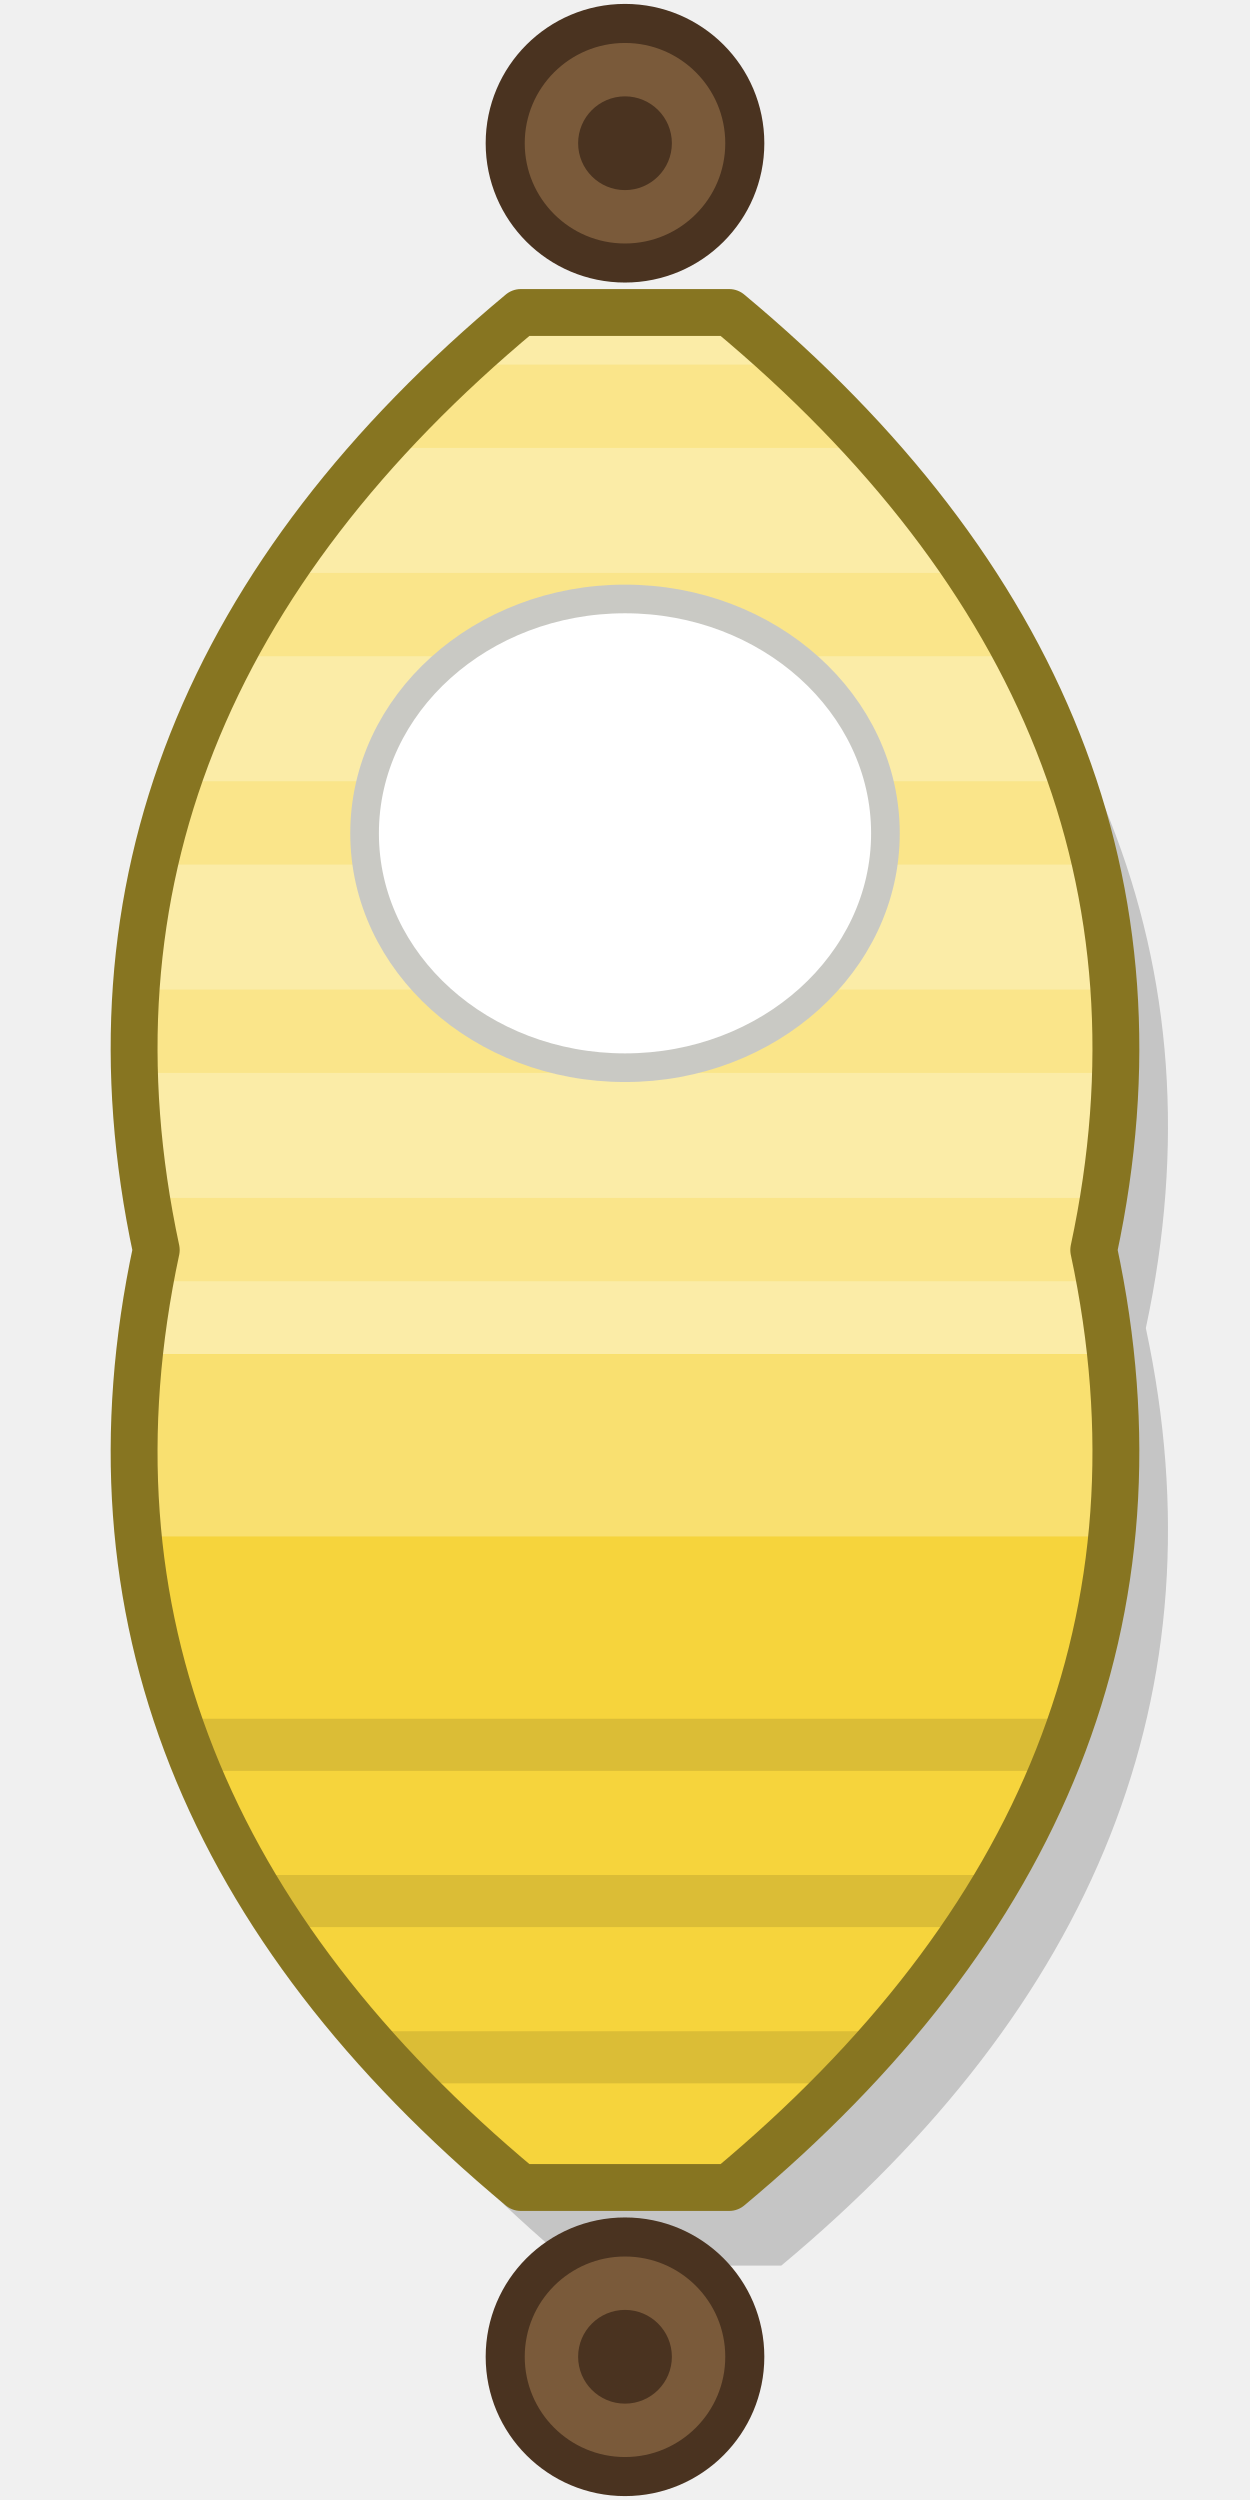
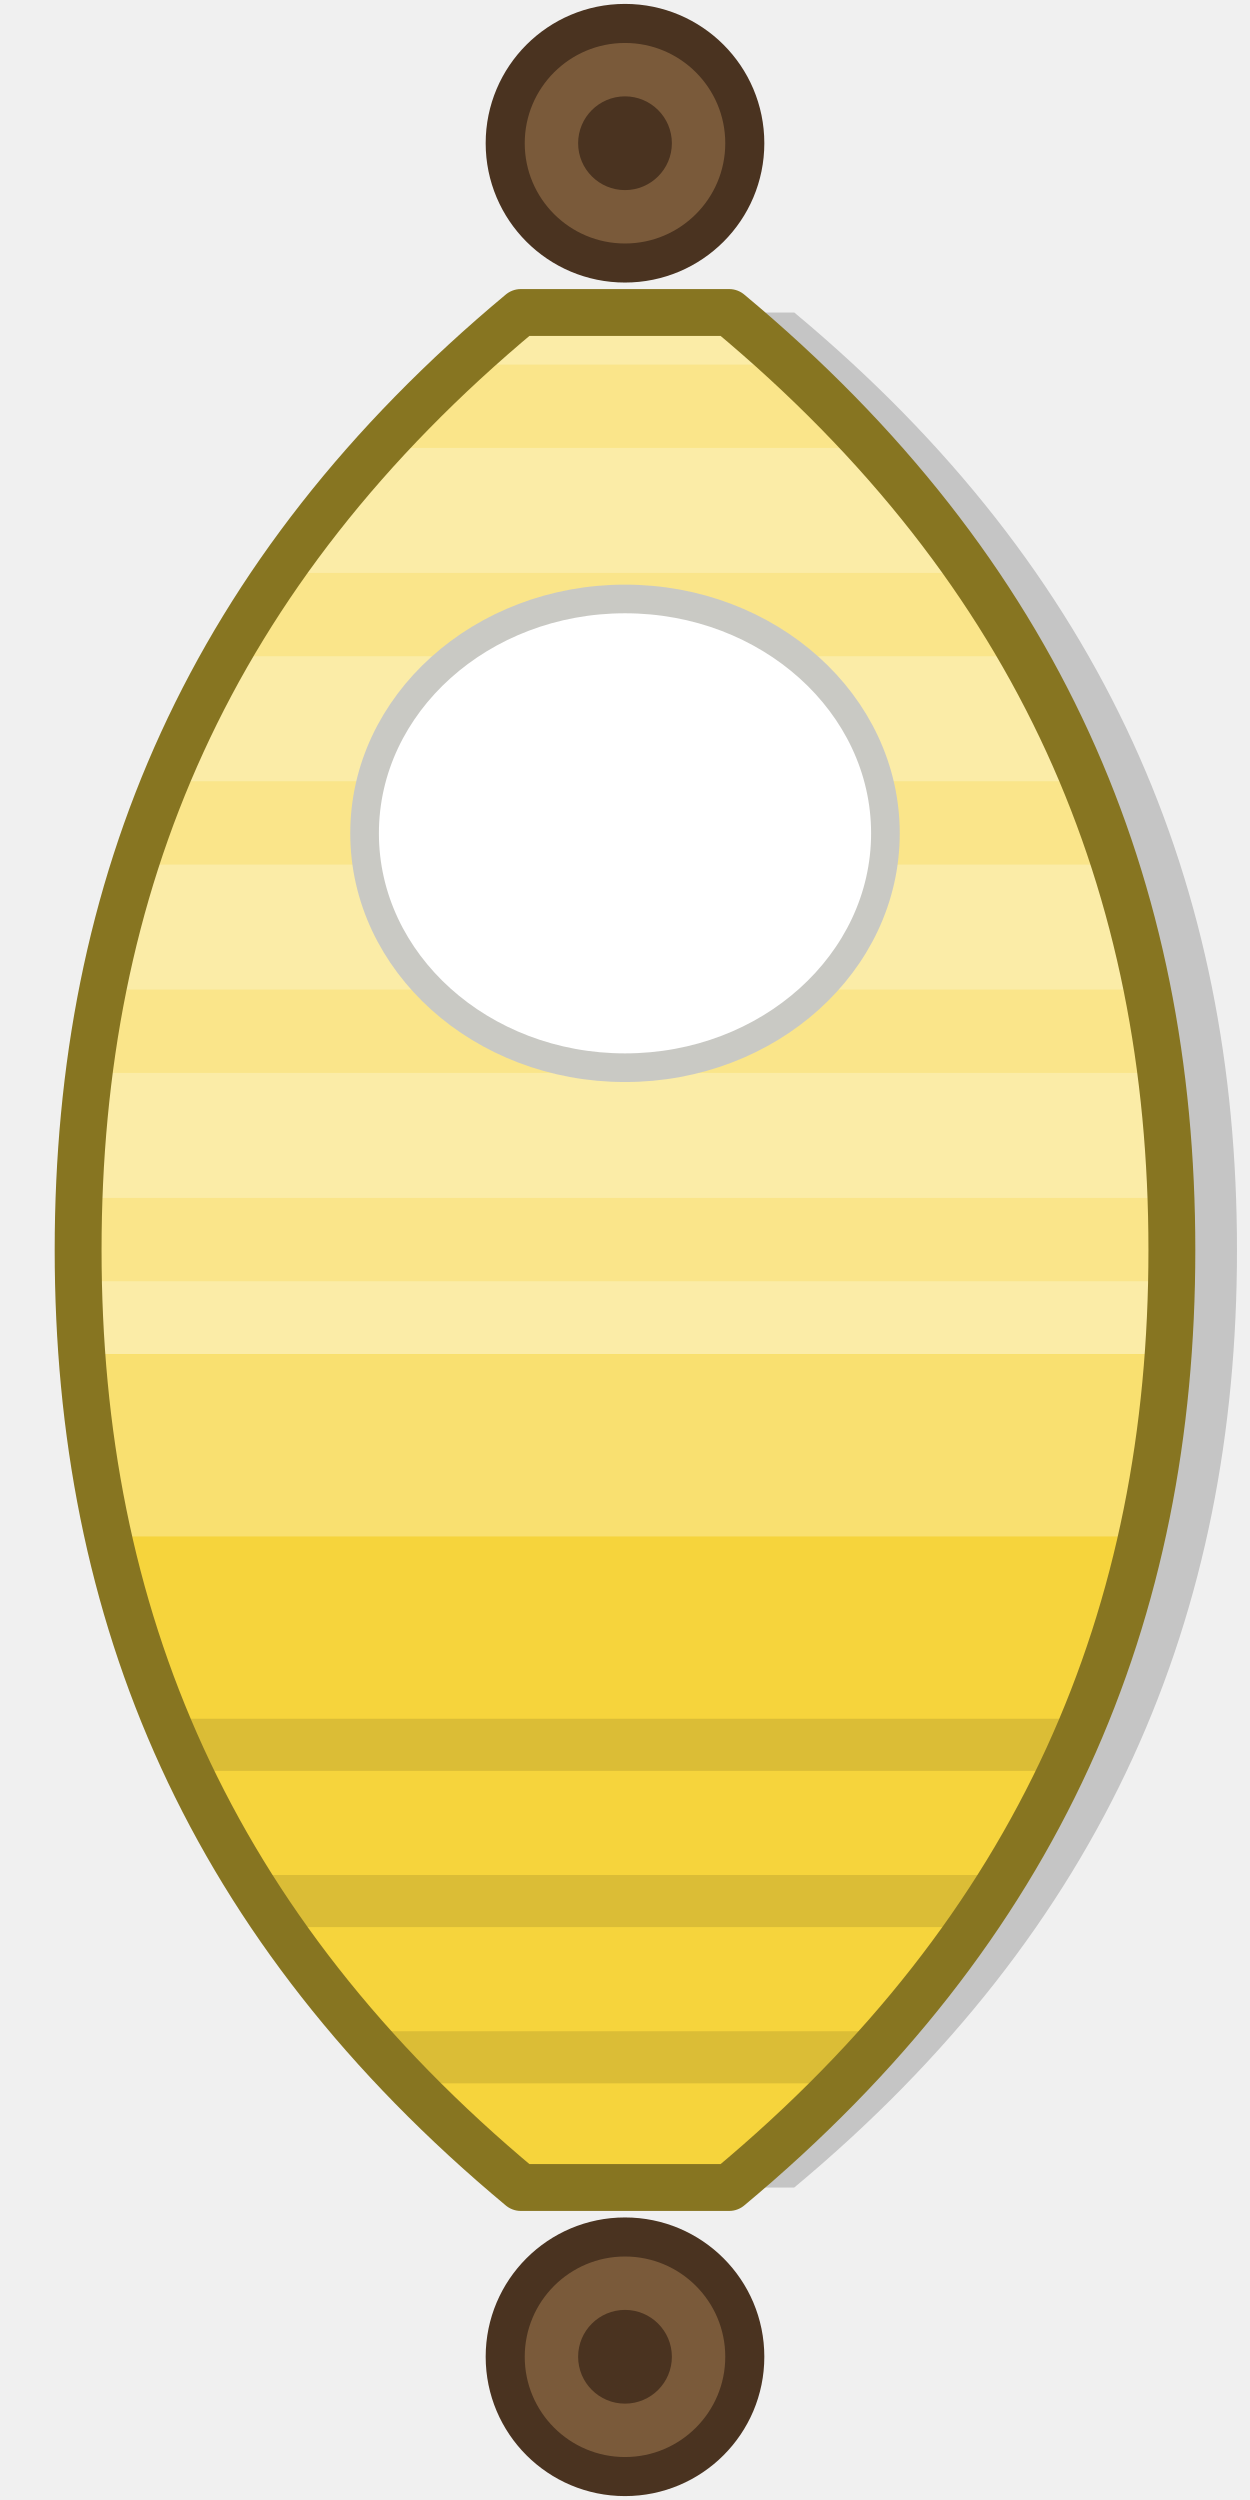
<svg xmlns="http://www.w3.org/2000/svg" width="96" height="192" viewBox="0 0 48 96">
  <defs>
    <clipPath id="h">
-       <path d="M20 12 L28 12 C40 22 45 34 42 48 C45 62 40 74 28 84 L20 84 C8 74 3 62 6 48 C3 34 8 22 20 12Z" />
+       <path d="M20 12 L28 12 C40 22 45 34 45 48 C45 62 40 74 28 84 L20 84 C8 74 3 62 3 48 C3 34 8 22 20 12Z" />
    </clipPath>
  </defs>
-   <path d="M20 12 L28 12 C40 22 45 34 42 48 C45 62 40 74 28 84 L20 84 C8 74 3 62 6 48 C3 34 8 22 20 12Z" fill="#000" opacity=".18" transform="translate(2 3)" />
-   <path d="M20 12 L28 12 C40 22 45 34 42 48 C45 62 40 74 28 84 L20 84 C8 74 3 62 6 48 C3 34 8 22 20 12Z" fill="#fbeca7" />
+   <path d="M20 12 L28 12 C40 22 45 34 45 48 C45 62 40 74 28 84 L20 84 C8 74 3 62 3 48 C3 34 8 22 20 12Z" fill="#000" opacity=".18" transform="translate(2.5 0)" />
+   <path d="M20 12 L28 12 C40 22 45 34 45 48 C45 62 40 74 28 84 L20 84 C8 74 3 62 3 48 C3 34 8 22 20 12Z" fill="#fbeca7" />
  <g clip-path="url(#h)">
    <rect x="0" y="14" width="48" height="3.2" rx="0" fill="#f9e380" opacity="0.75" />
    <rect x="0" y="22" width="48" height="3.2" rx="0" fill="#f9e380" opacity="0.75" />
    <rect x="0" y="30" width="48" height="3.2" rx="0" fill="#f9e380" opacity="0.75" />
    <rect x="0" y="38" width="48" height="3.2" rx="0" fill="#f9e380" opacity="0.75" />
    <rect x="0" y="46" width="48" height="3.2" rx="0" fill="#f9e380" opacity="0.75" />
    <rect x="0" y="52" width="48" height="40" rx="0" fill="#f6d43c" />
    <rect x="0" y="52" width="48" height="7" rx="0" fill="#f9e176" opacity="0.9" />
    <rect x="0" y="66" width="48" height="2" rx="0" fill="#c0a52f" opacity="0.5" />
    <rect x="0" y="72" width="48" height="2" rx="0" fill="#c0a52f" opacity="0.5" />
    <rect x="0" y="78" width="48" height="2" rx="0" fill="#c0a52f" opacity="0.5" />
  </g>
-   <path d="M20 12 L28 12 C40 22 45 34 42 48 C45 62 40 74 28 84 L20 84 C8 74 3 62 6 48 C3 34 8 22 20 12Z" fill="none" stroke="#877521" stroke-width="1.8" stroke-linejoin="round" />
+   <path d="M20 12 L28 12 C40 22 45 34 45 48 C45 62 40 74 28 84 L20 84 C8 74 3 62 3 48 C3 34 8 22 20 12Z" fill="none" stroke="#877521" stroke-width="1.8" stroke-linejoin="round" />
  <ellipse cx="24" cy="32" rx="10" ry="9" fill="#ffffff" stroke="#c9c9c4" stroke-width="1.1" />
  <circle cx="24" cy="5.5" r="4.6" fill="#7a5a3a" stroke="#4a3320" stroke-width="1.5" />
  <circle cx="24" cy="5.5" r="1.8" fill="#4a3320" />
  <circle cx="24" cy="90.5" r="4.6" fill="#7a5a3a" stroke="#4a3320" stroke-width="1.5" />
  <circle cx="24" cy="90.5" r="1.8" fill="#4a3320" />
</svg>
